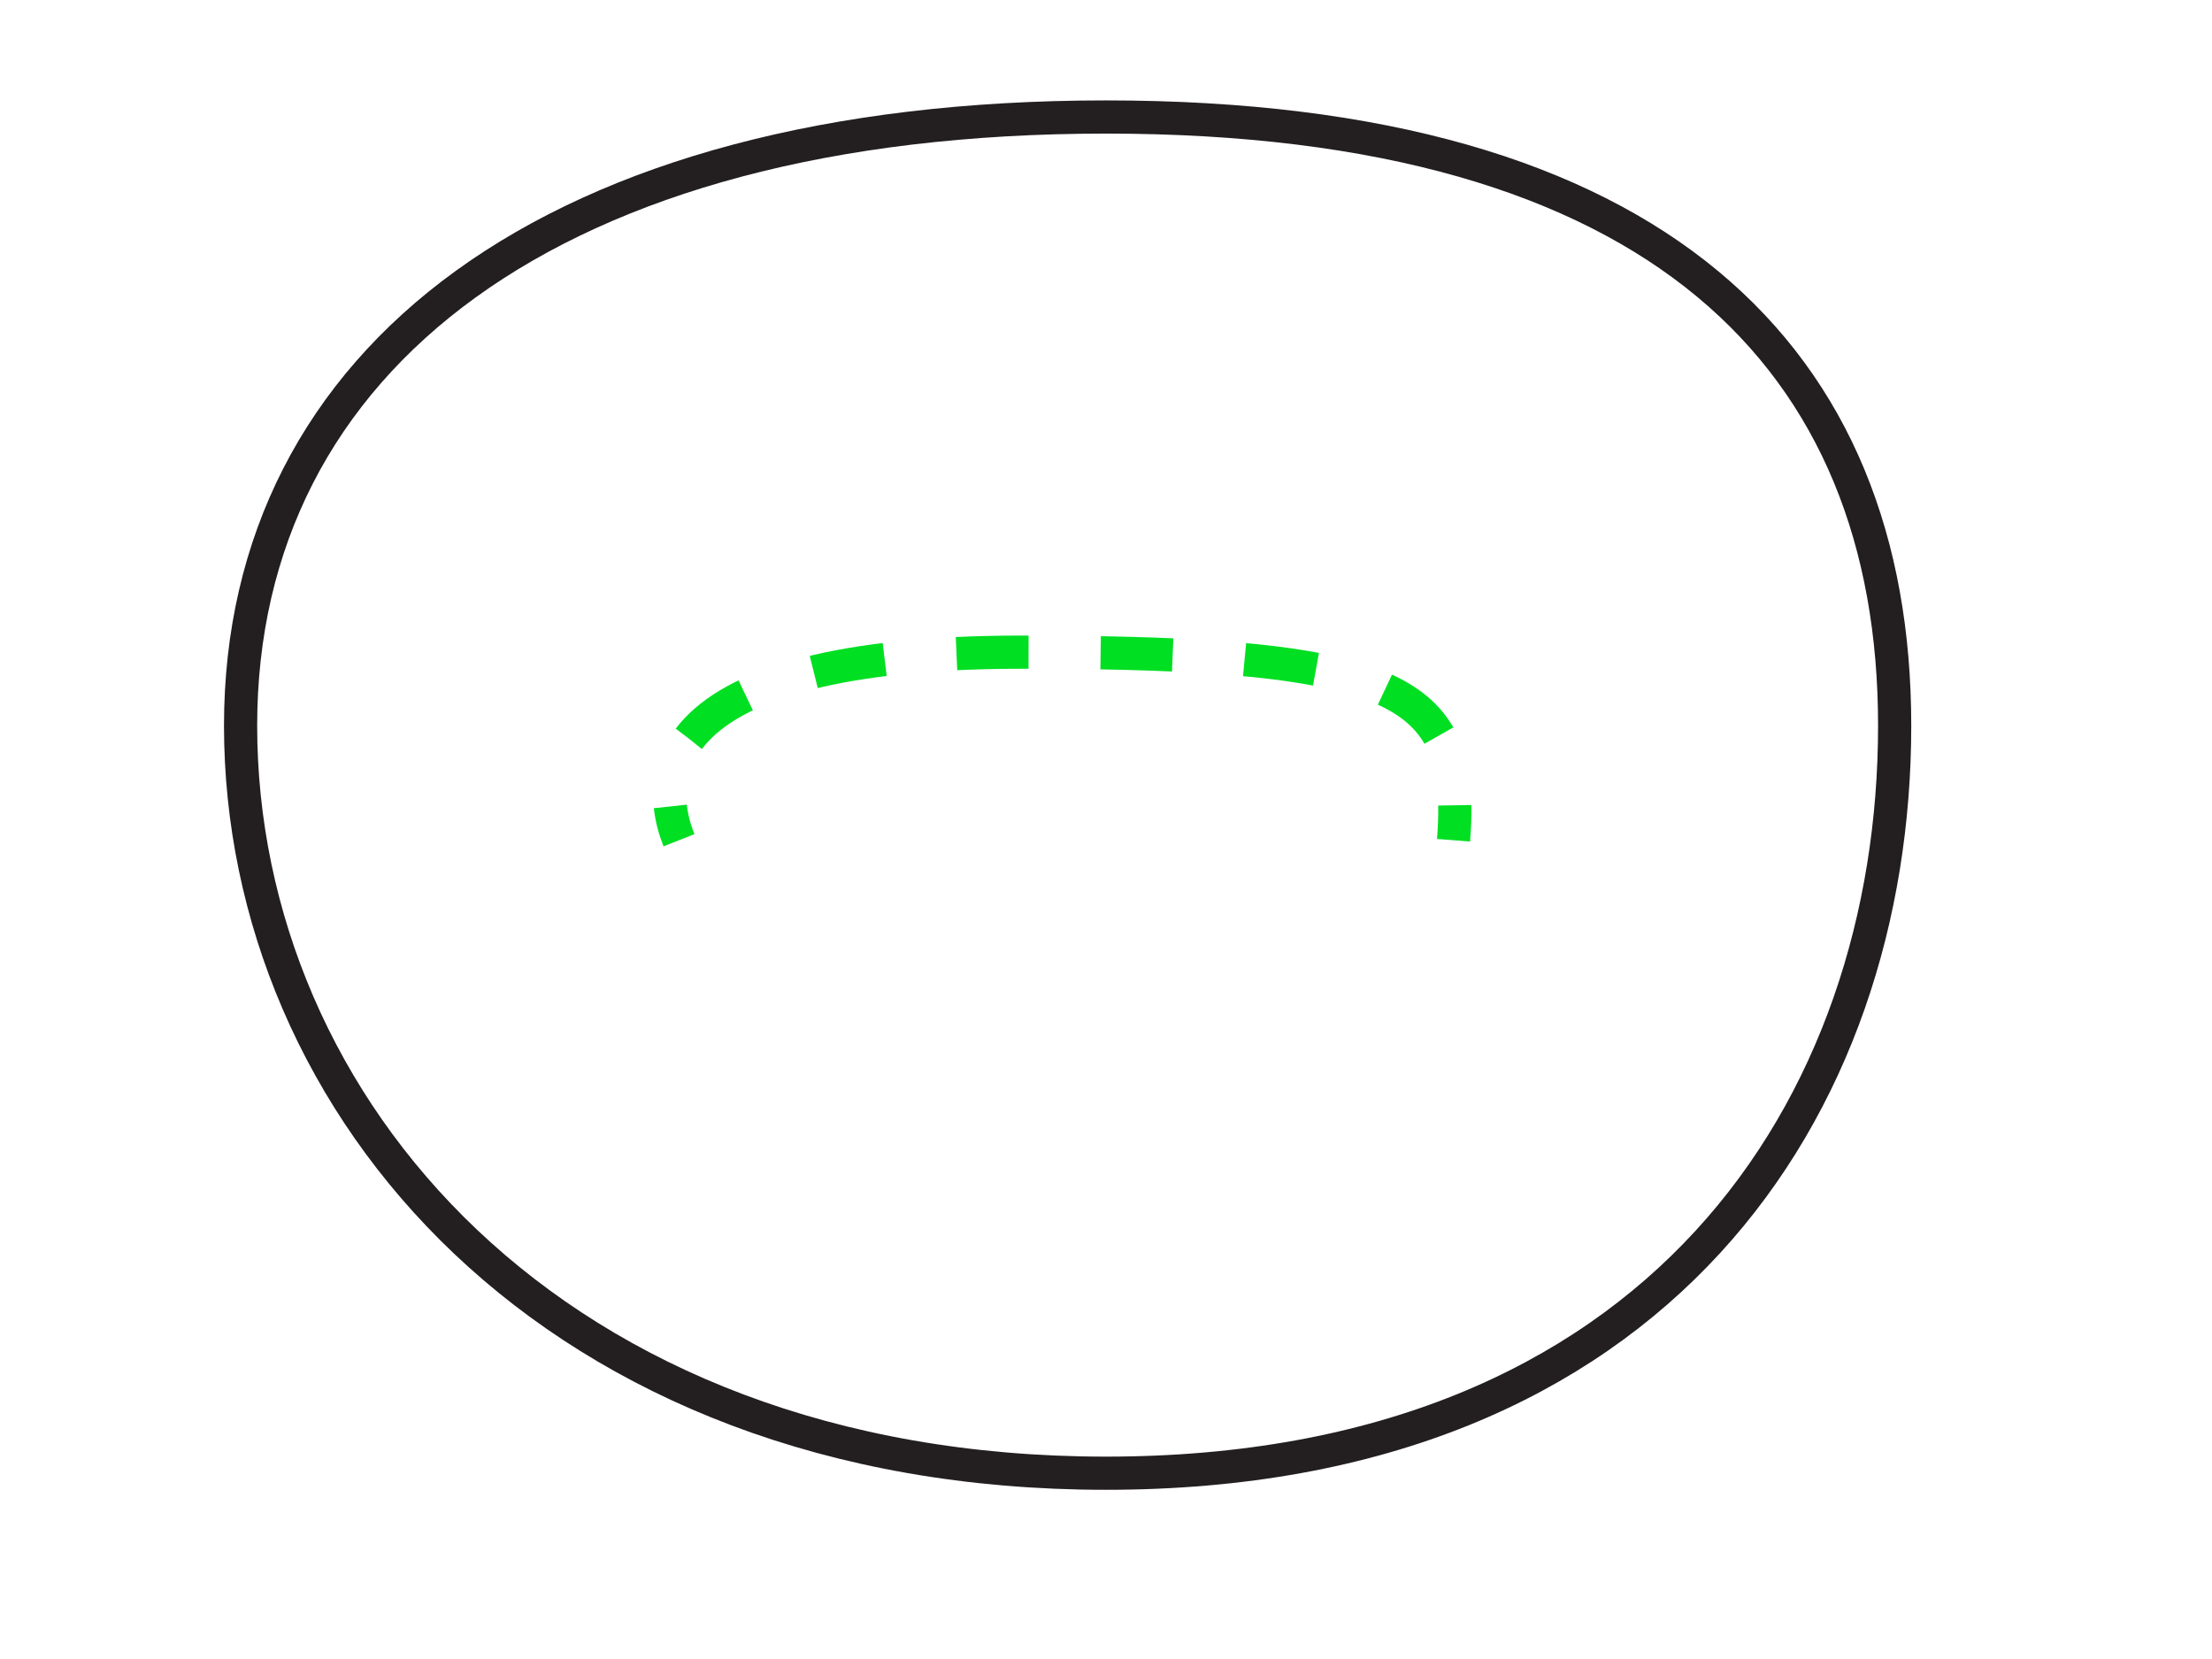
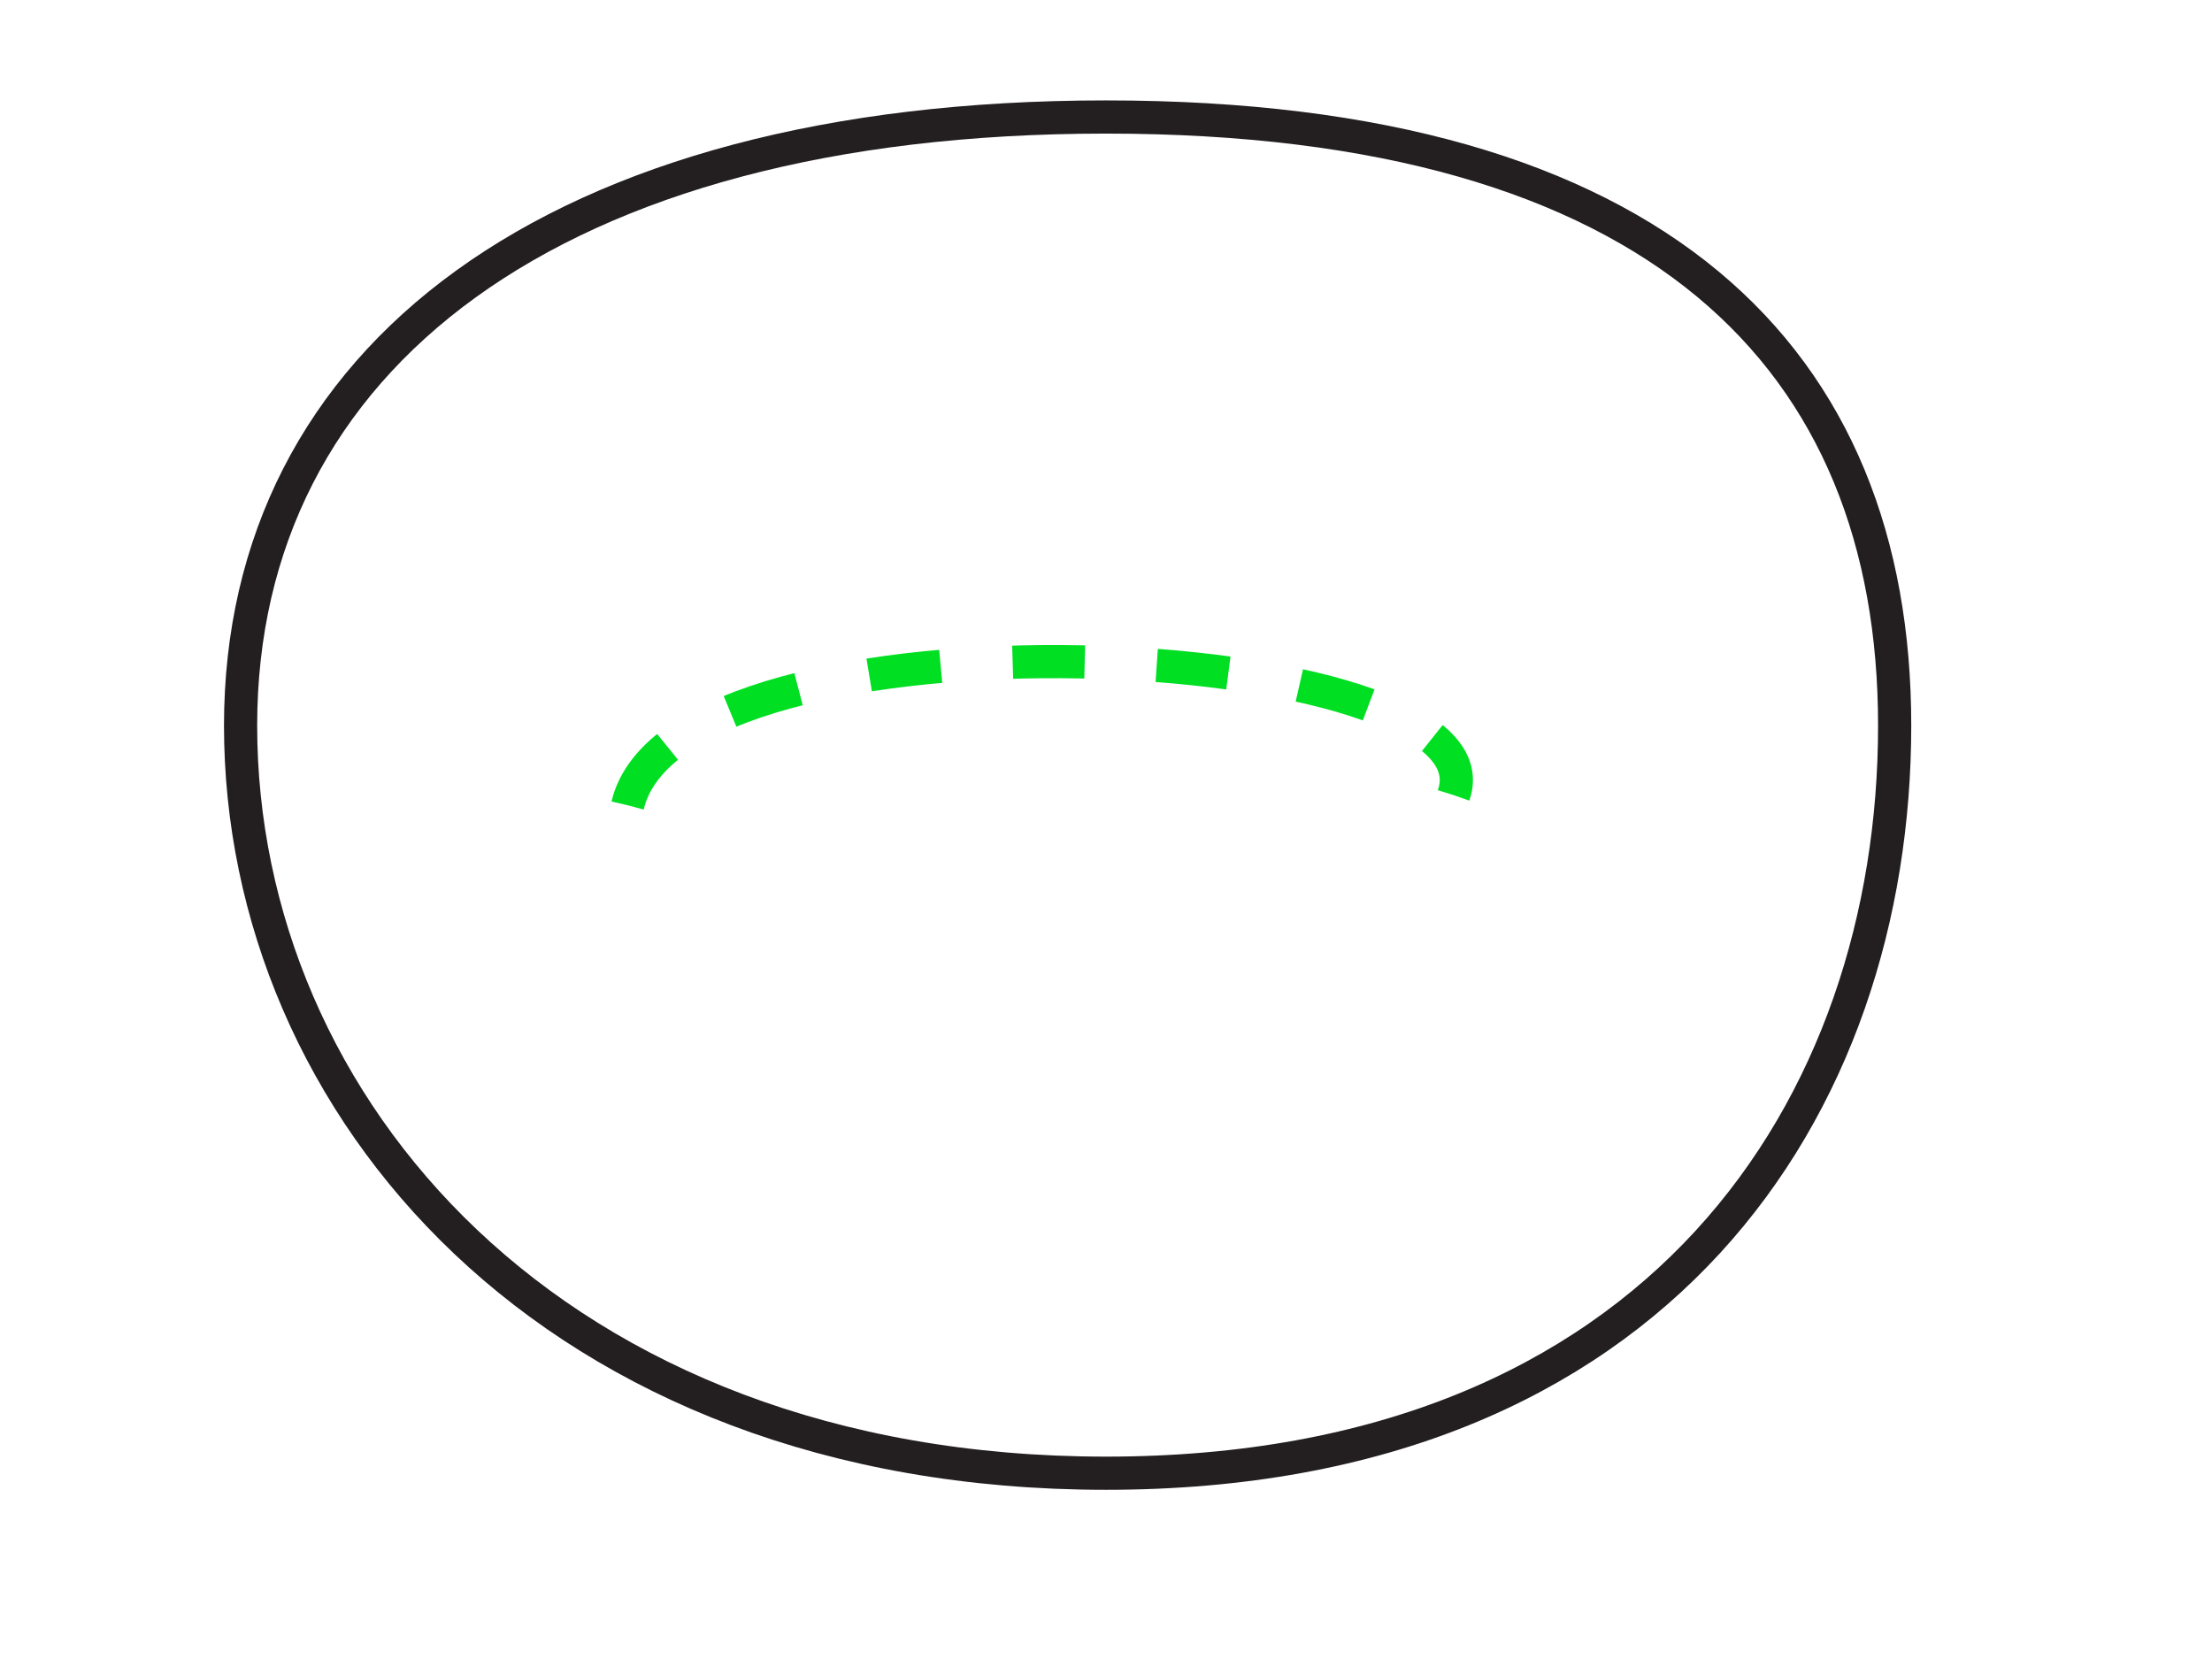
<svg xmlns="http://www.w3.org/2000/svg" version="1.1" id="Layer_1" x="0px" y="0px" width="400px" height="300px" viewBox="0 0 400 300" enable-background="new 0 0 400 300" xml:space="preserve">
  <path fill="none" stroke="#231F20" stroke-width="6" stroke-miterlimit="10" d="M43.505,131.214C43.505,200,100,266.404,200,266.404  S342.615,200,342.615,131.214C342.615,65,300,21.157,200,21.157S43.505,65,43.505,131.214z" />
  <g>
    <g>
      <g>
        <g>
-           <path fill="none" stroke="#00DF22" stroke-width="6" stroke-miterlimit="10" d="M122.776,151.944      c-0.796-2.017-1.339-4.069-1.56-6.115" />
-           <path fill="none" stroke="#00DF22" stroke-width="6" stroke-miterlimit="10" stroke-dasharray="13.033,13.033" d="      M124.581,133.573c6.757-8.886,24.262-15.643,60.134-15.643c56.288,0,74.28,4.43,77.714,21.209" />
-           <path fill="none" stroke="#00DF22" stroke-width="6" stroke-miterlimit="10" d="M263.076,145.62      c0.032,1.974-0.052,4.079-0.229,6.325" />
+           <path fill="none" stroke="#00DF22" stroke-width="6" stroke-miterlimit="10" stroke-dasharray="13.033,13.033" d="M113.5,145.62      c9-38.073,159.49-30.479,149.367-1.839" />
        </g>
      </g>
    </g>
  </g>
</svg>
